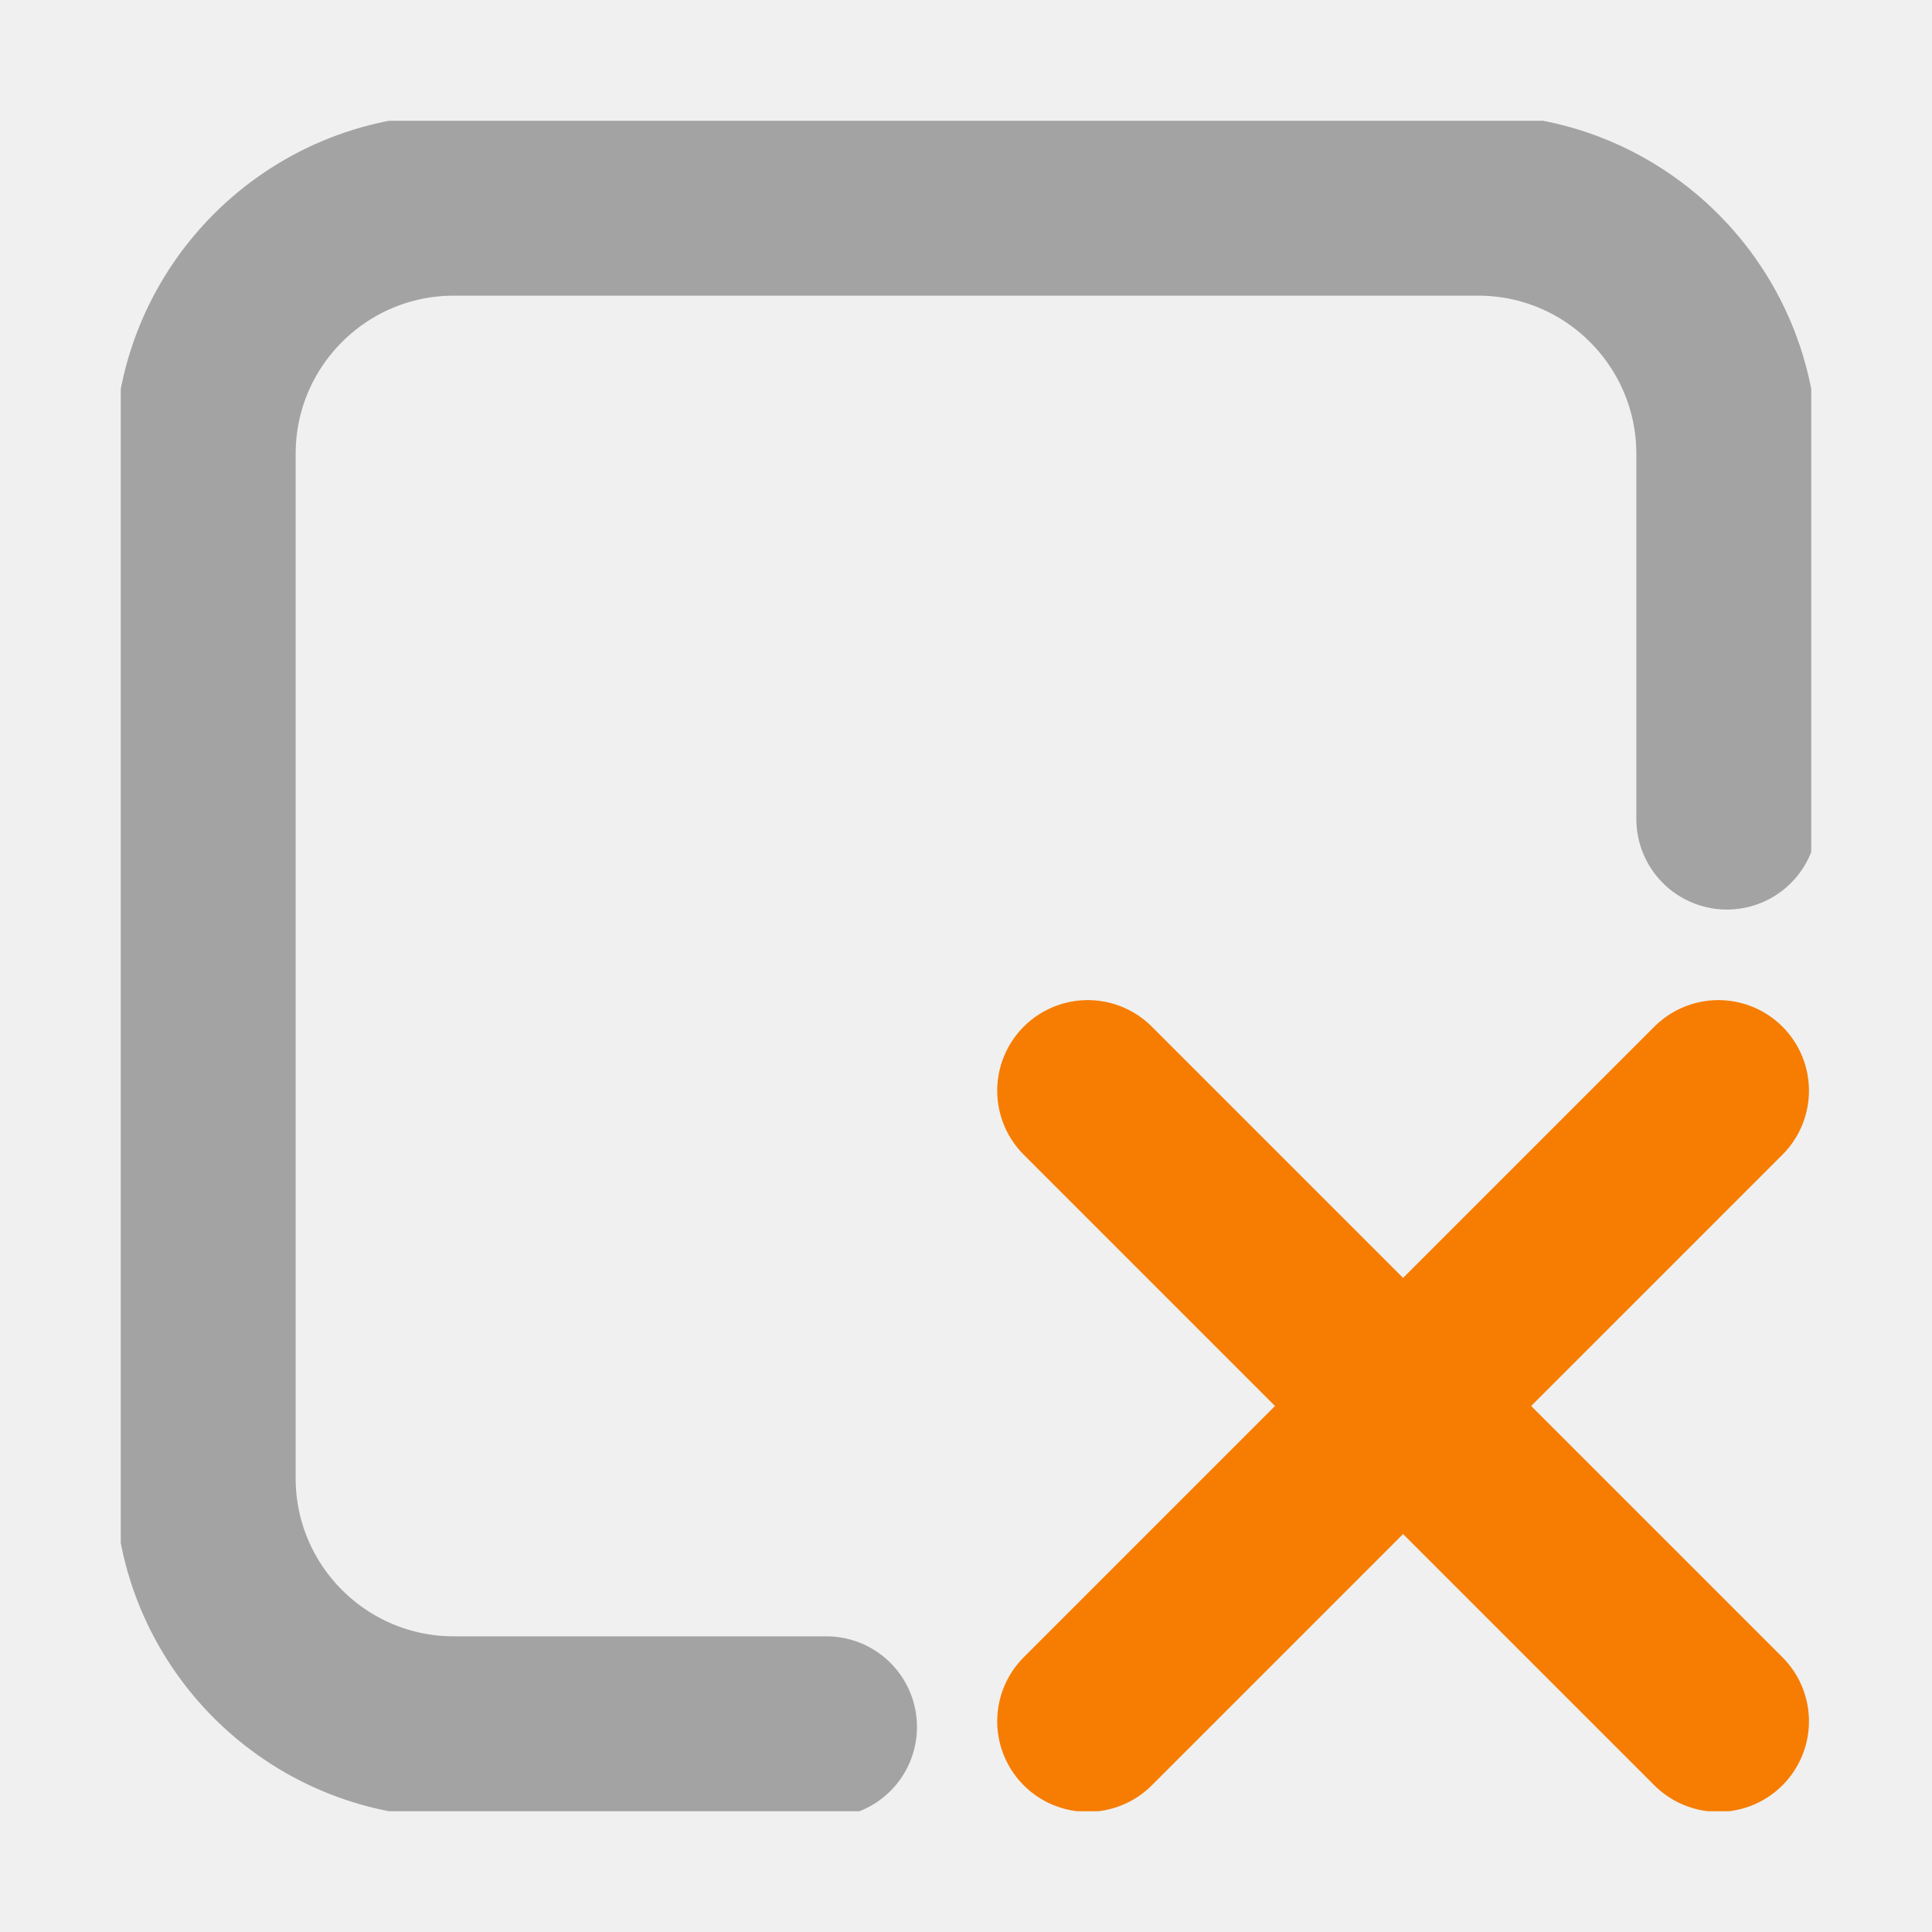
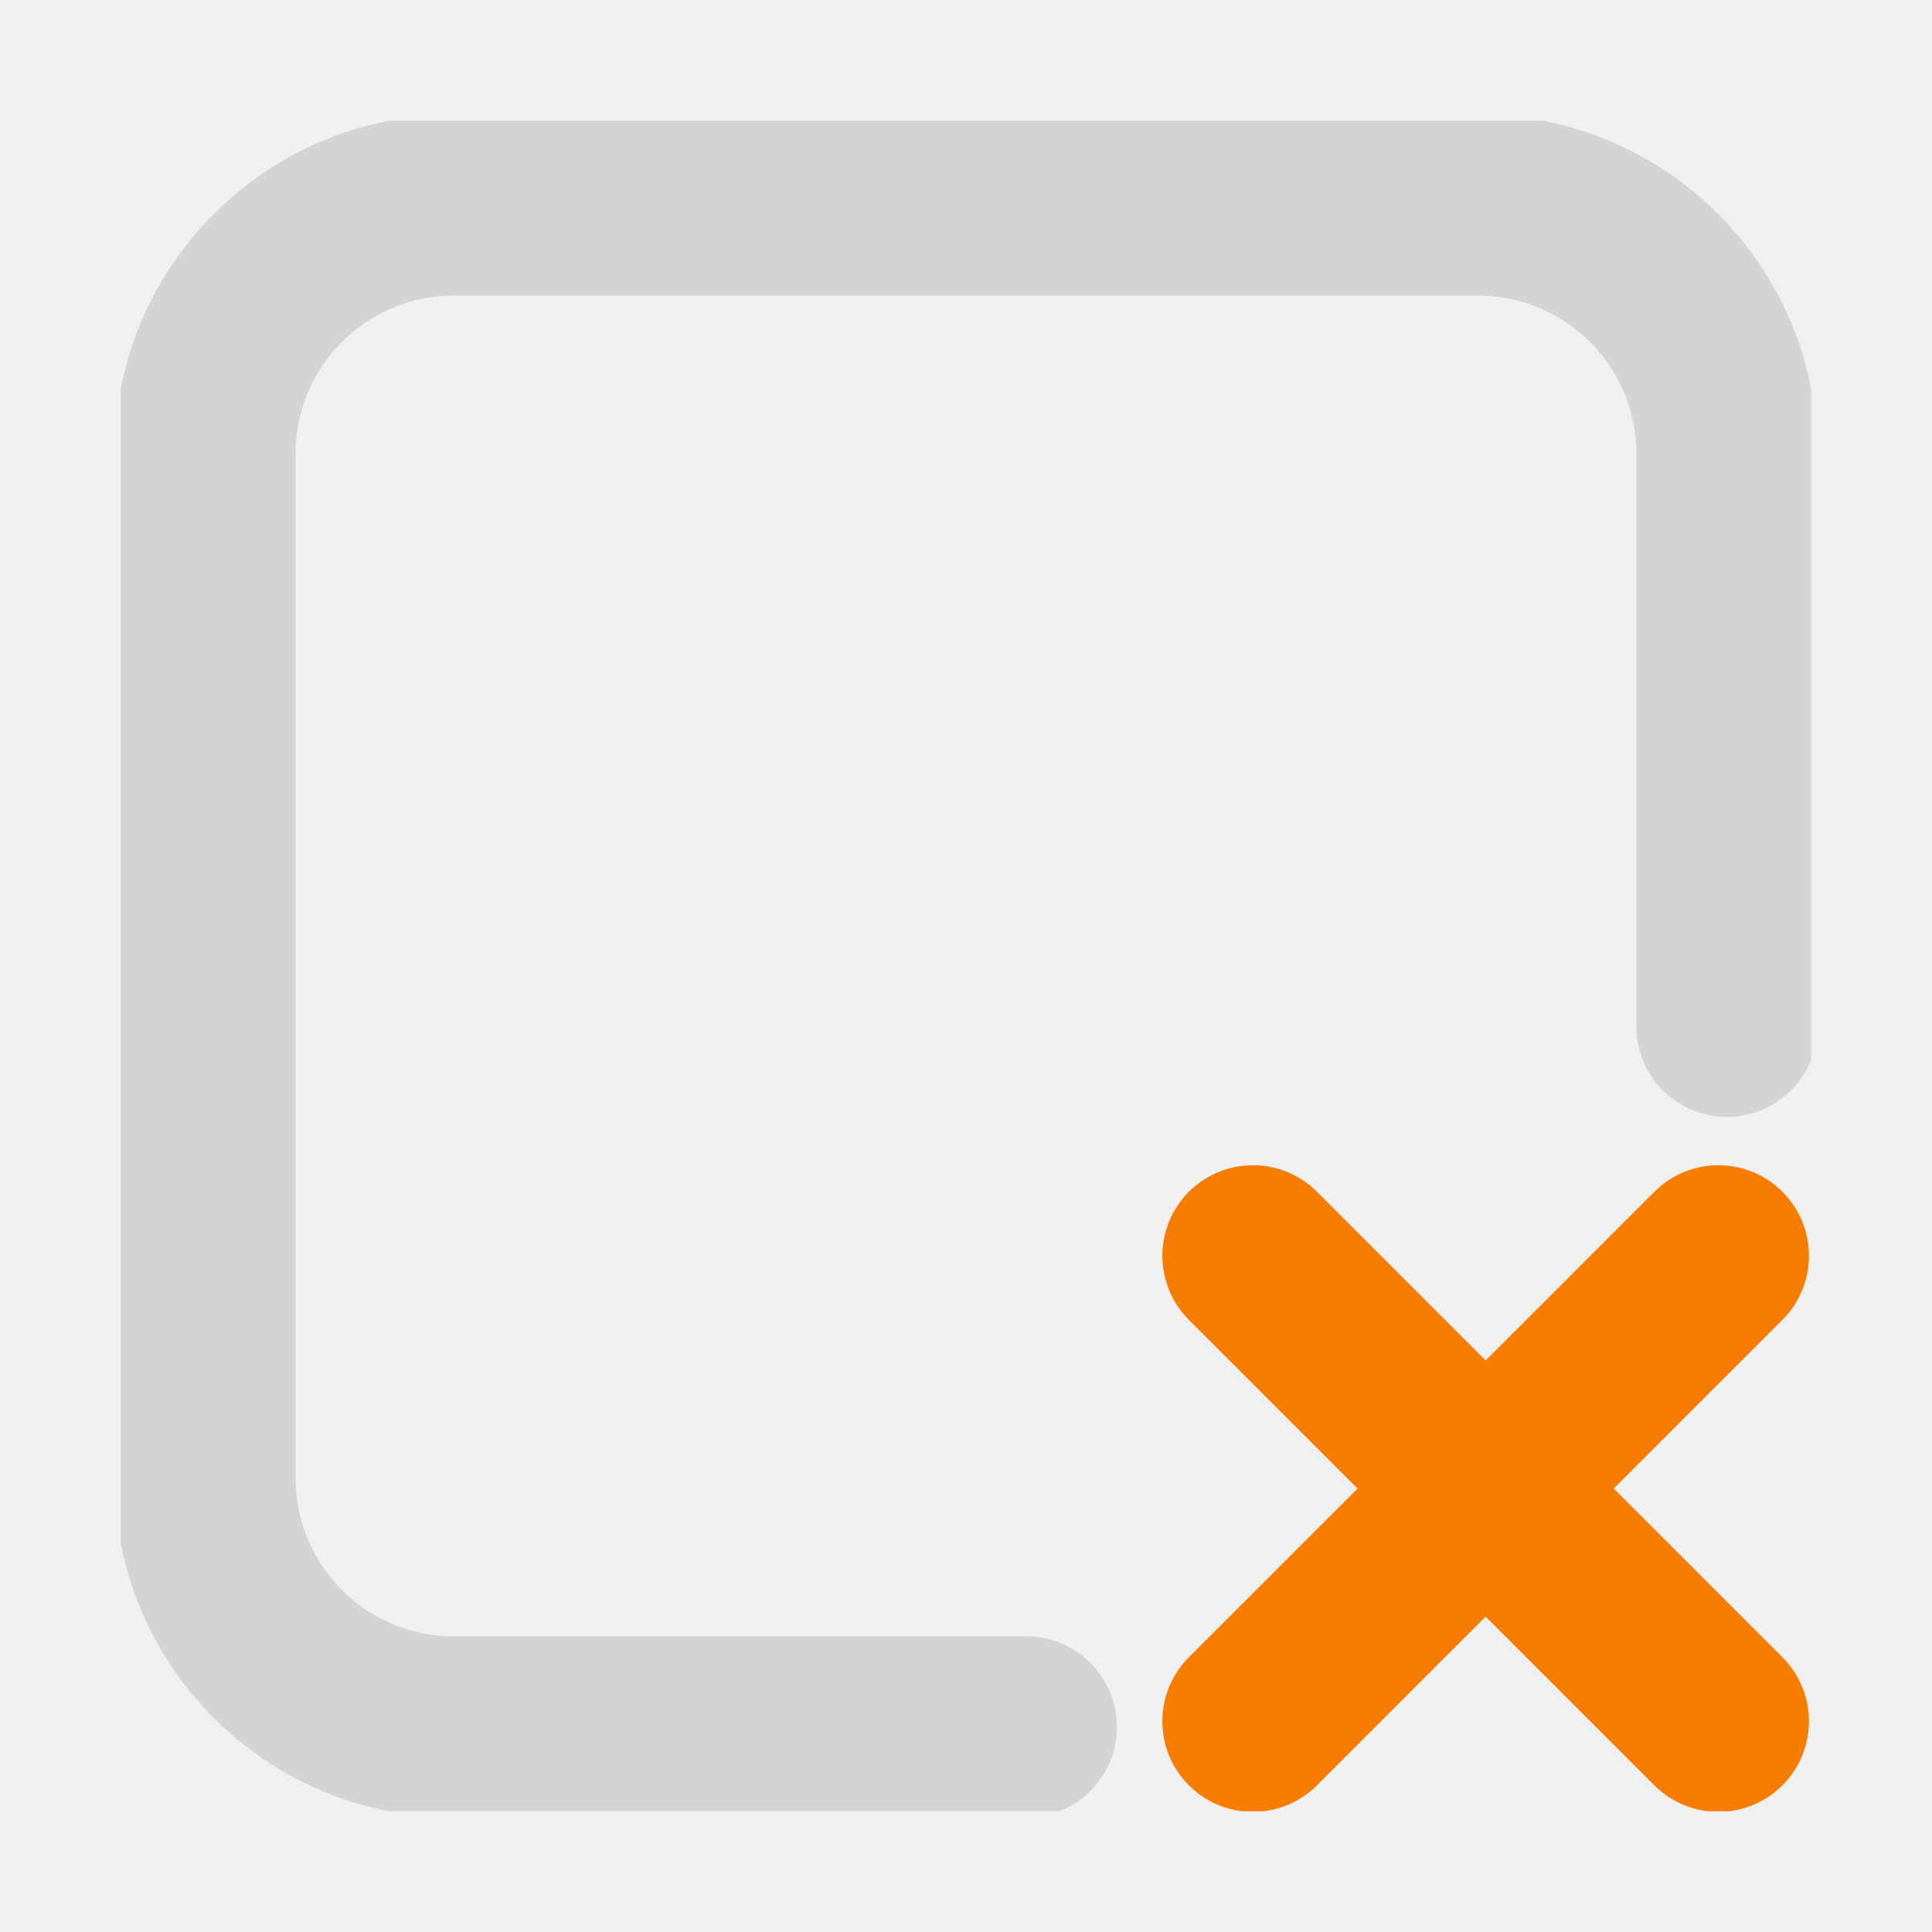
- <svg xmlns="http://www.w3.org/2000/svg" width="32" height="32" viewBox="-2 -2 32 32" fill="none">
+ <svg xmlns="http://www.w3.org/2000/svg" width="32" height="32" viewBox="-2.000 -2.000 32 32" fill="none">
  <g id="Content_STROKE" clip-path="url(#clip0_0_4)">
-     <path id="Vector" d="M11.688 26.603H5.518C3.242 26.603 1.397 24.758 1.397 22.482V5.518C1.397 3.242 3.242 1.397 5.518 1.397H22.482C24.758 1.397 26.603 3.242 26.603 5.518V11.565" stroke="#A3A3A3" stroke-width="3.000" stroke-miterlimit="10" stroke-linecap="round" />
+     <path id="Vector" d="M15 26.603H5.517C3.241 26.603 1.396 24.758 1.396 22.482V5.518C1.396 3.242 3.241 1.397 5.517 1.397H22.482C24.758 1.397 26.603 3.242 26.603 5.518V15" stroke="#D4D4D4" stroke-width="3" stroke-miterlimit="10" stroke-linecap="round" />
    <g id="Group">
-       <path id="Vector_2" d="M16.017 26.51L26.462 16.065" stroke="#F67D02" stroke-width="3.000" stroke-miterlimit="10" stroke-linecap="round" />
-       <path id="Vector_3" d="M26.462 26.51L16.017 16.065" stroke="#F67D02" stroke-width="3.000" stroke-miterlimit="10" stroke-linecap="round" />
+       <path id="Vector_2" d="M18.752 26.51L26.462 18.8" stroke="#F67D02" stroke-width="3" stroke-miterlimit="10" stroke-linecap="round" />
+       <path id="Vector_3" d="M26.462 26.51L18.752 18.8" stroke="#F67D02" stroke-width="3" stroke-miterlimit="10" stroke-linecap="round" />
    </g>
  </g>
  <defs>
    <clipPath id="clip0_0_4">
-       <rect width="28" height="28" fill="#2B2B2B" />
+       <rect width="28" height="28" fill="white" />
    </clipPath>
  </defs>
</svg>
